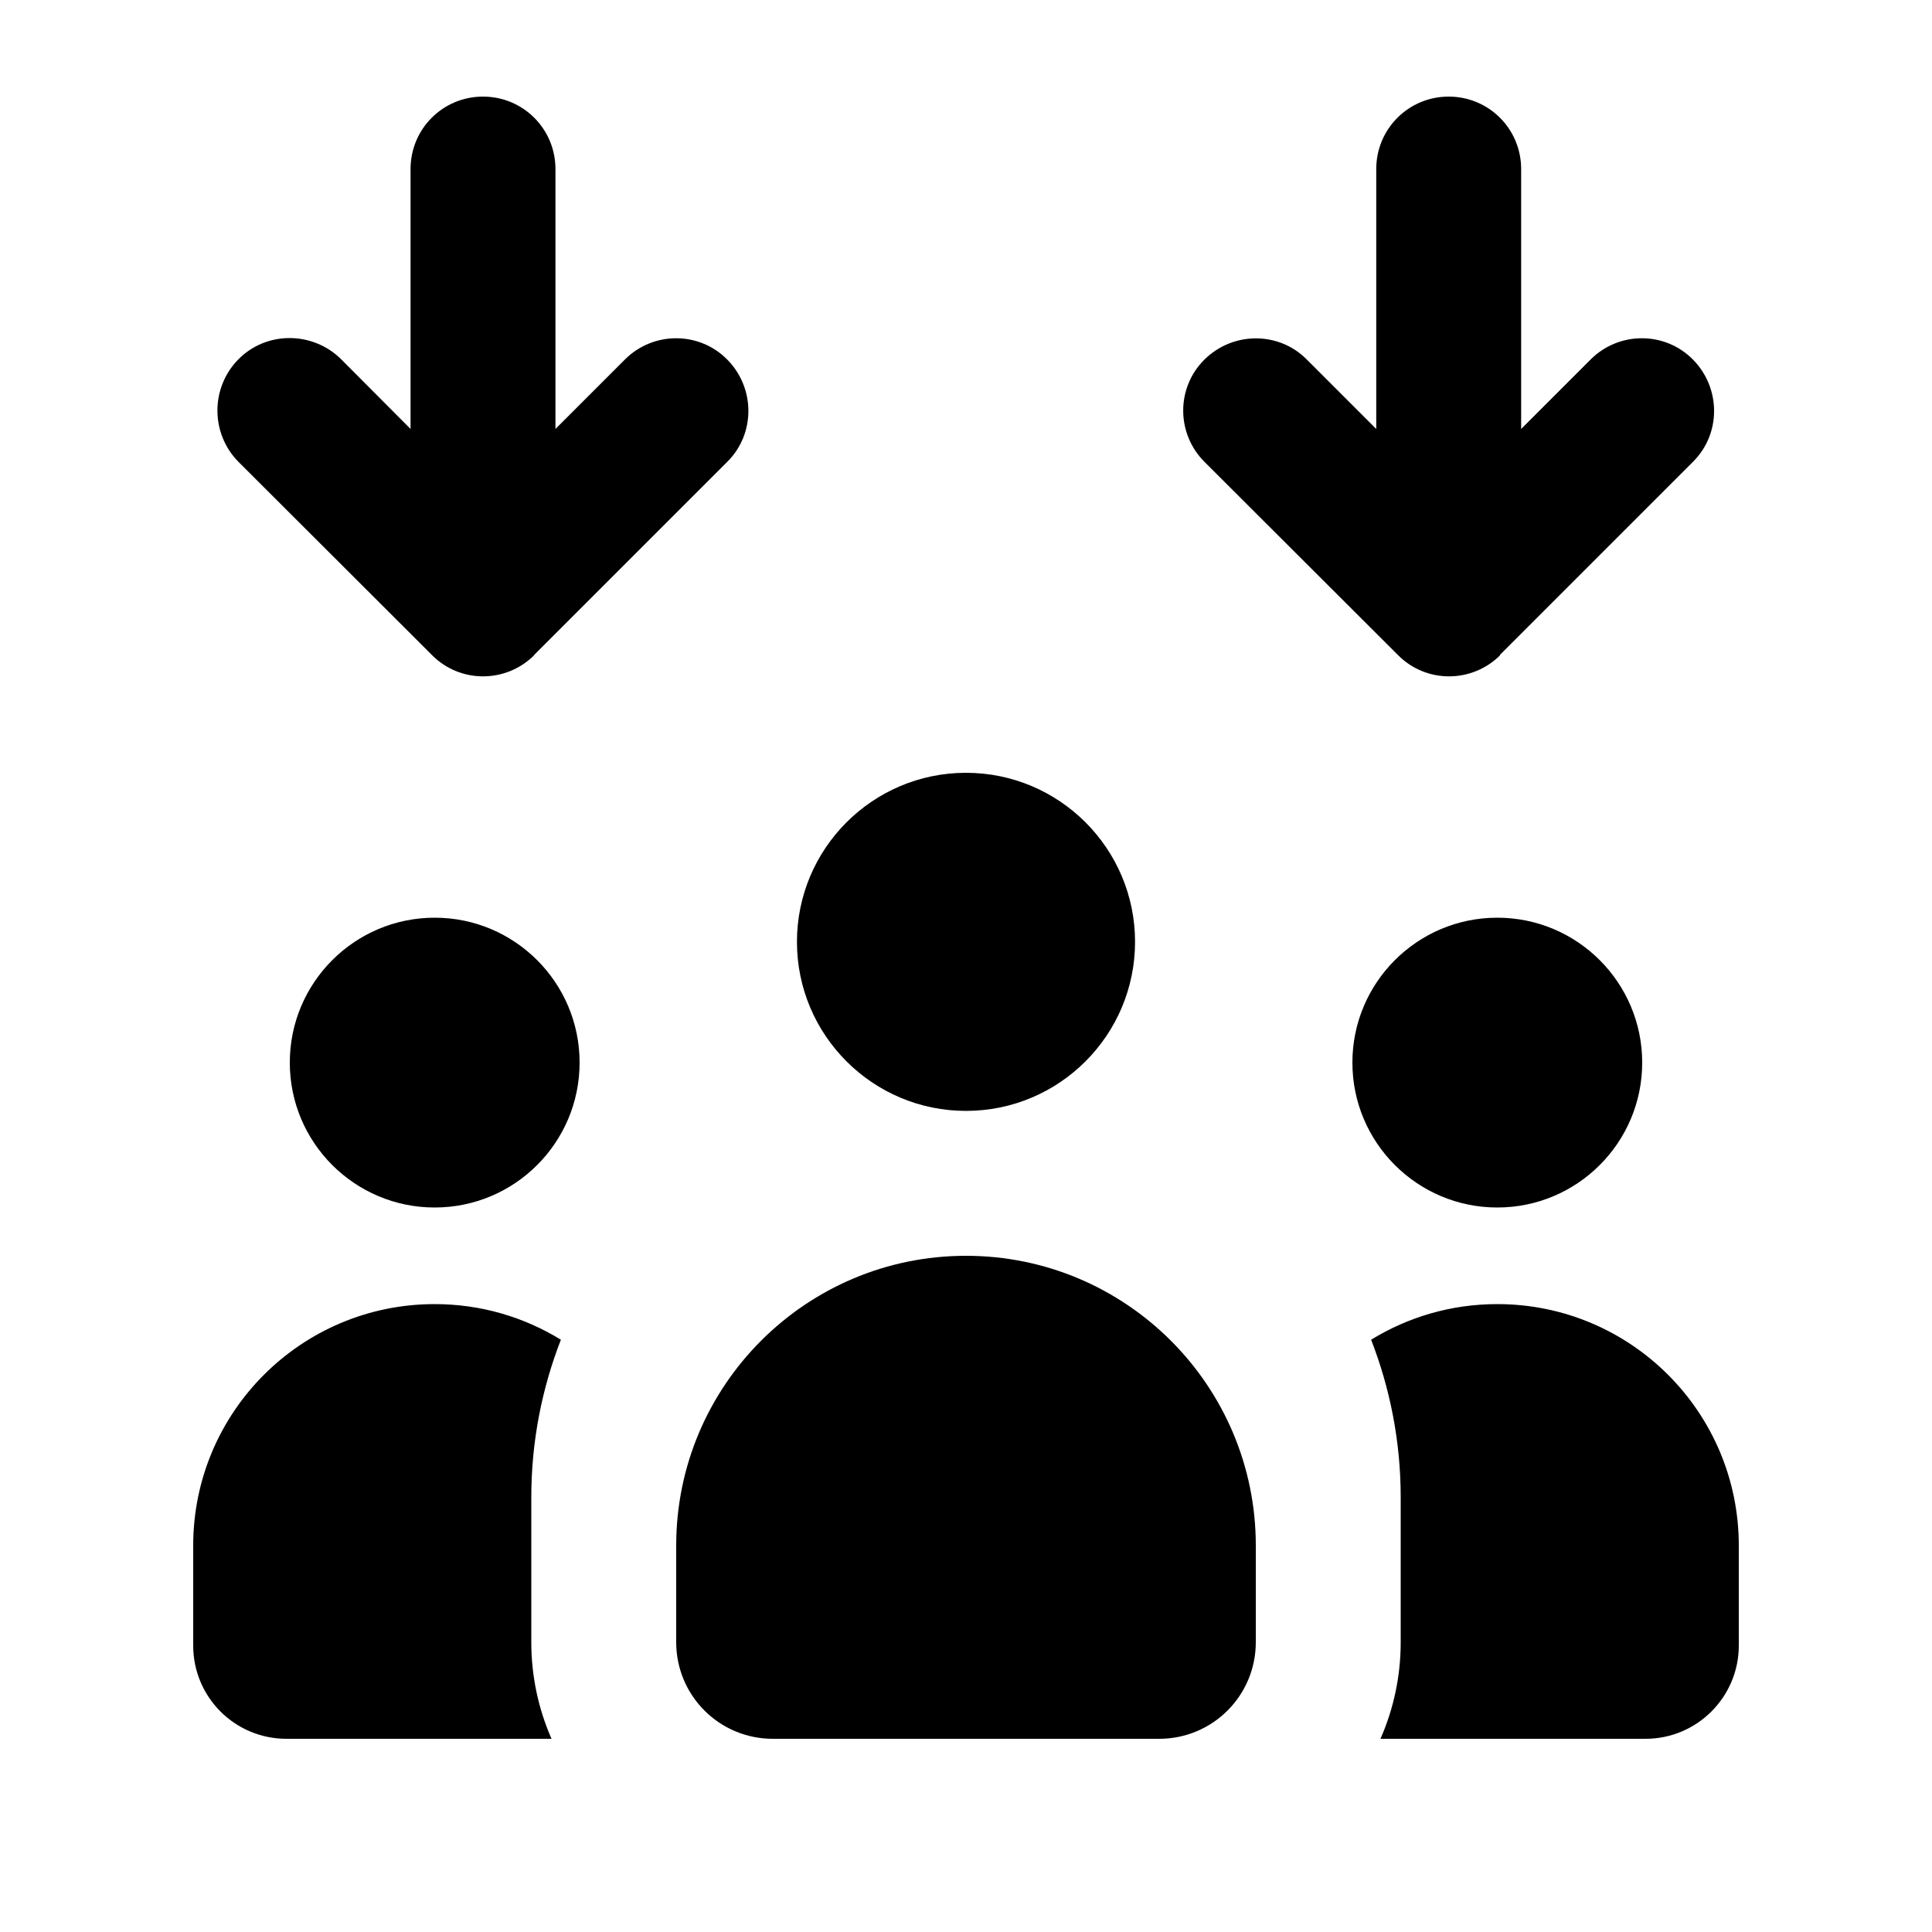
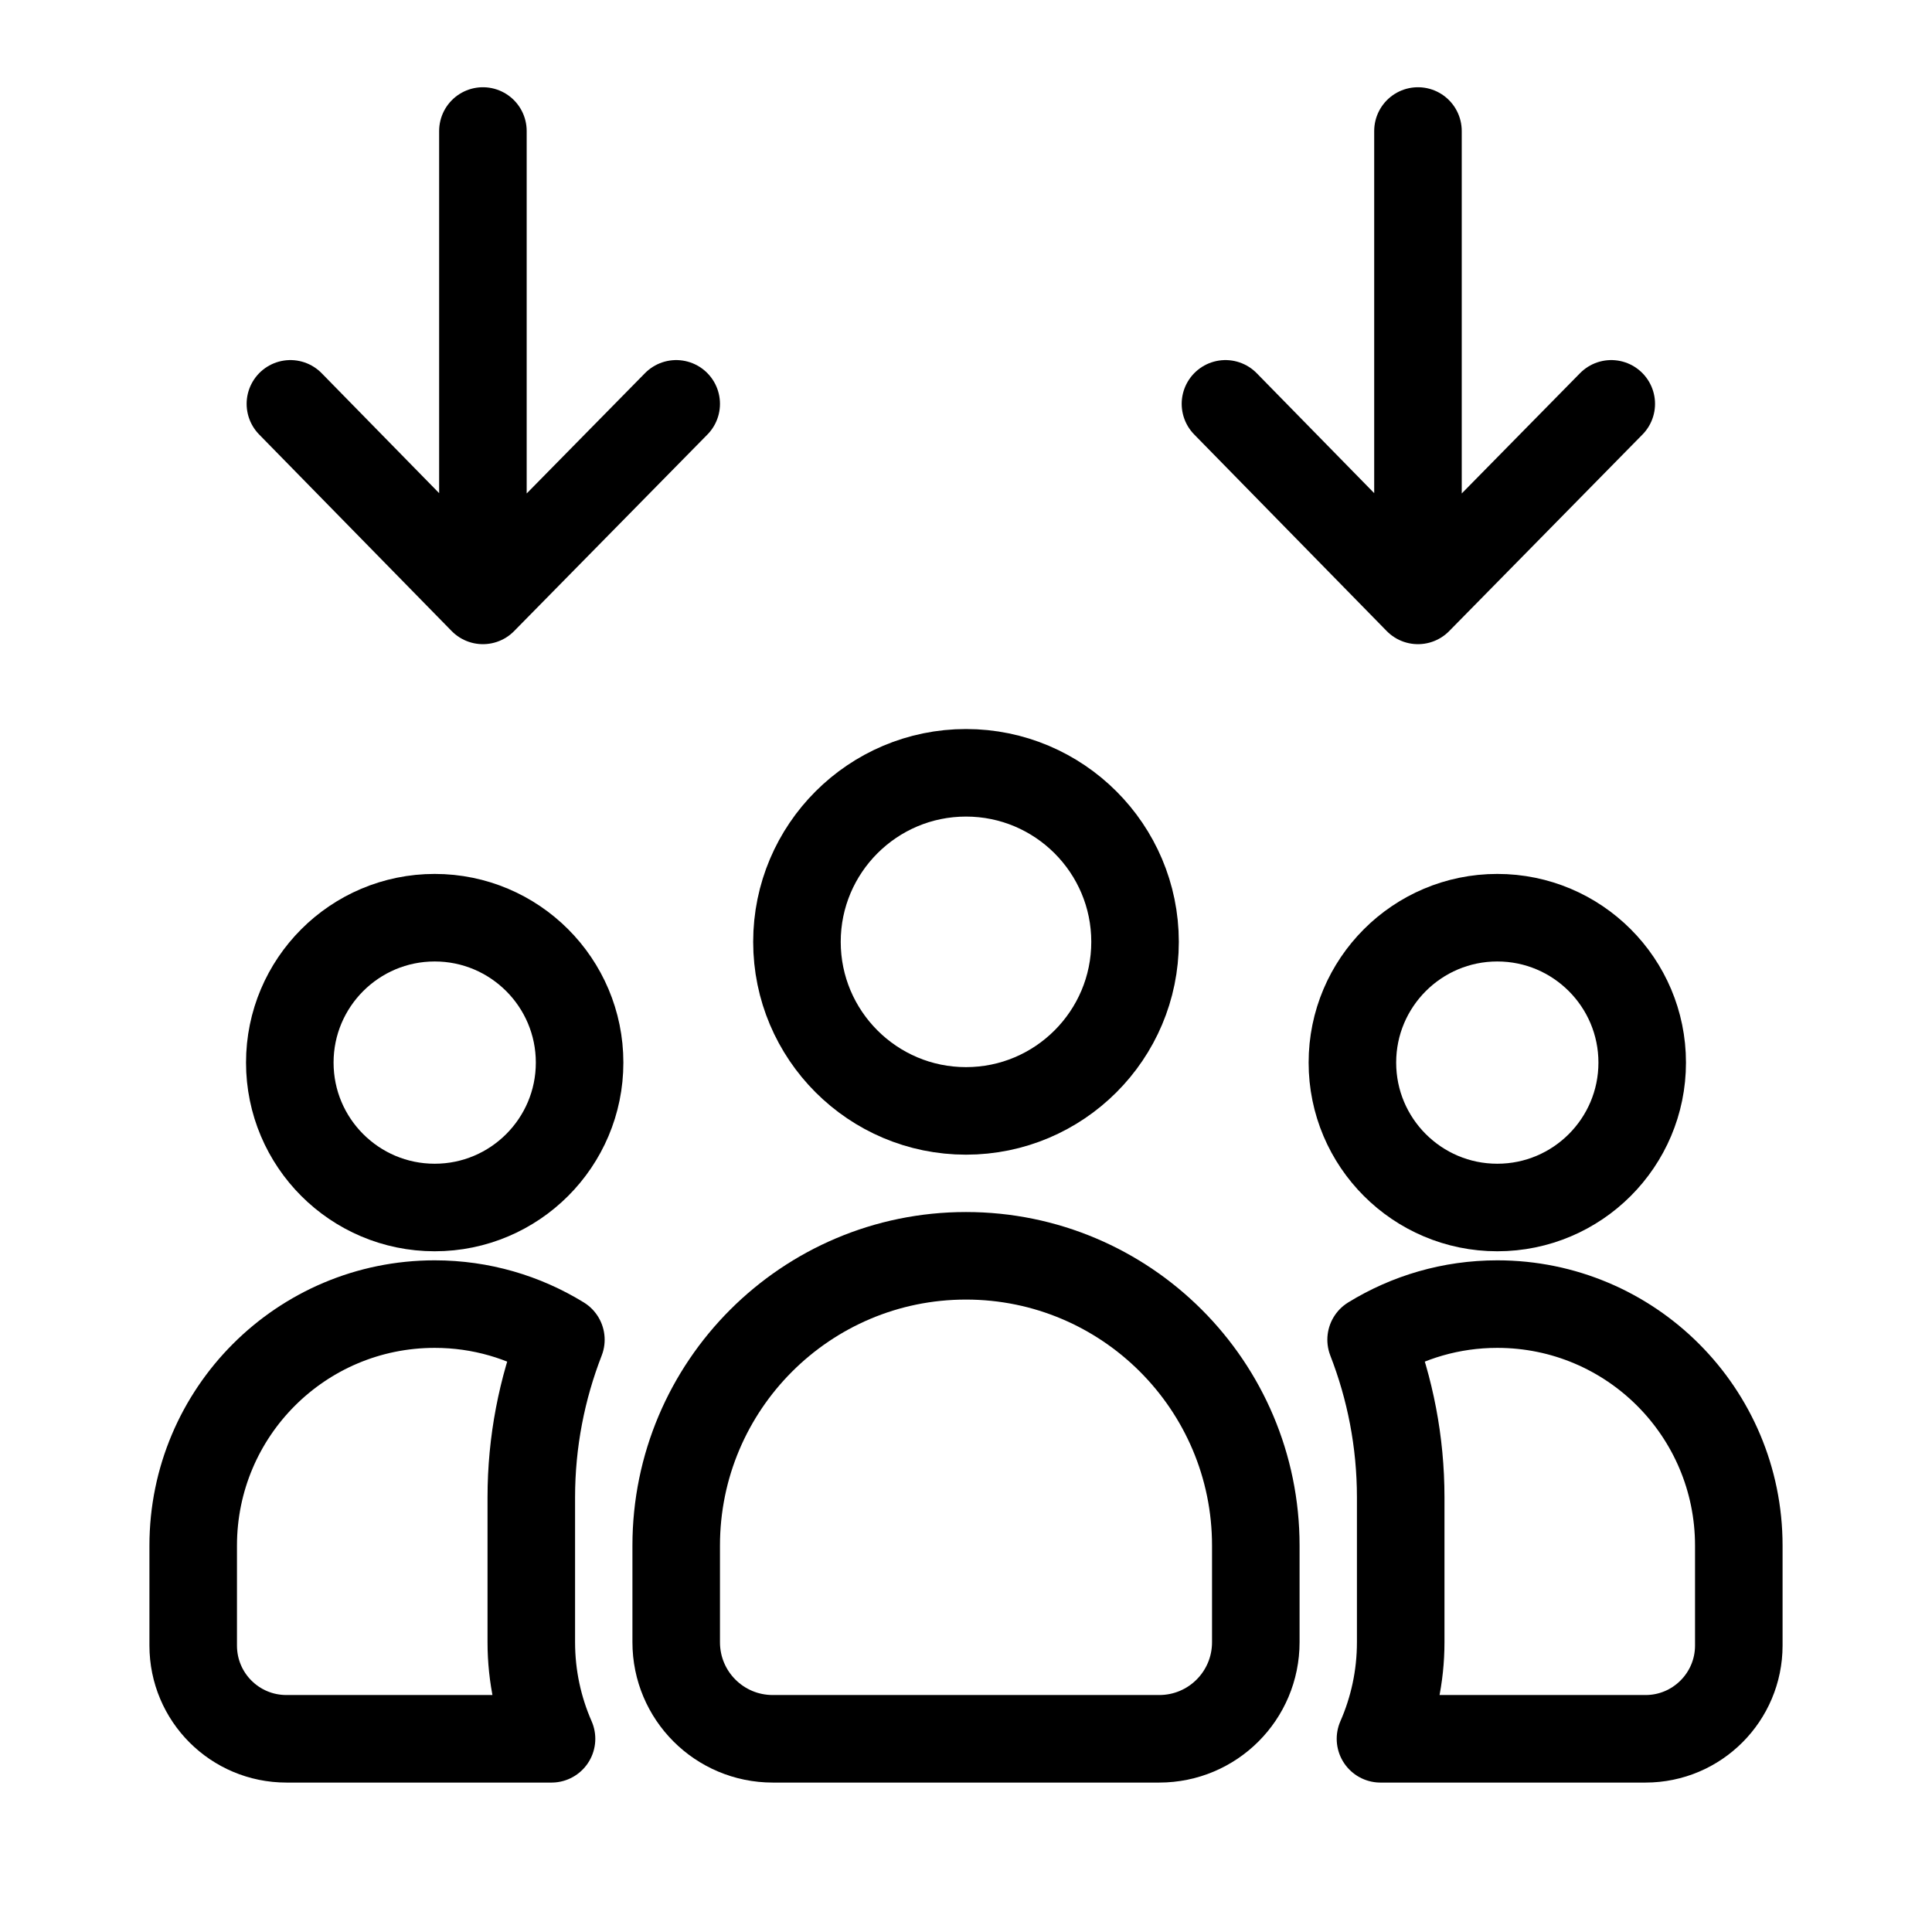
- <svg xmlns="http://www.w3.org/2000/svg" viewBox="0 0 640 640">
-   <path d="M177 217C167.6 226.4 152.4 226.4 143.1 217L79 153C69.7 143.6 69.7 128.4 79 119C88.3 109.6 103.6 109.7 113 119L136 142.1L136 56C136 42.7 146.7 32 160 32C173.3 32 184 42.7 184 56L184 142.1L207 119.1C216.4 109.7 231.6 109.7 240.9 119.1C250.2 128.5 250.3 143.7 240.9 153L176.9 217zM497 217C487.6 226.4 472.4 226.4 463.1 217L399 153C389.6 143.6 389.6 128.4 399 119.1C408.4 109.8 423.6 109.7 432.9 119.1L455.9 142.1L455.9 56C455.9 42.7 466.6 32 479.9 32C493.2 32 503.9 42.7 503.9 56L503.9 142.1L526.9 119.1C536.3 109.7 551.5 109.7 560.8 119.1C570.1 128.5 570.2 143.7 560.8 153L496.8 217zM320 256C350.9 256 376 281.1 376 312C376 342.9 350.9 368 320 368C289.1 368 264 342.9 264 312C264 281.1 289.1 256 320 256zM320 416C373 416 416 459 416 512L416 544C416 561.7 401.7 576 384 576L256 576C238.3 576 224 561.7 224 544L224 512C224 459 267 416 320 416zM96 352C96 325.5 117.5 304 144 304C170.5 304 192 325.5 192 352C192 378.5 170.5 400 144 400C117.5 400 96 378.5 96 352zM448 352C448 325.5 469.5 304 496 304C522.5 304 544 325.5 544 352C544 378.5 522.5 400 496 400C469.5 400 448 378.5 448 352zM144 432C159.3 432 173.6 436.3 185.8 443.8C179.5 460 176 477.6 176 496L176 544C176 555.4 178.4 566.2 182.7 576L94.9 576C77.8 576 64 562.2 64 545.1L64 512C64 467.8 99.8 432 144 432zM457.3 576C461.6 566.2 464 555.4 464 544L464 496C464 477.6 460.5 460 454.2 443.8C466.4 436.3 480.7 432 496 432C540.2 432 576 467.8 576 512L576 545.1C576 562.1 562.2 576 545.1 576L457.3 576z" />
+ <svg xmlns="http://www.w3.org/2000/svg" id="Layer_1" version="1.1" viewBox="0 0 640 640">
+   <defs>
+     <style>
+       .st0 {
+         stroke-linecap: round;
+       }
+ 
+       .st0, .st1 {
+         stroke-linejoin: round;
+       }
+ 
+       .st0, .st1, .st2 {
+         fill: none;
+         stroke: #000;
+         stroke-width: 29px;
+       }
+ 
+       .st2 {
+         stroke-miterlimit: 10;
+       }
+     </style>
+   </defs>
+   <path class="st2" d="M320,256c30.9,0,56,25.1,56,56s-25.1,56-56,56-56-25.1-56-56,25.1-56,56-56Z" />
+   <path class="st2" d="M320,416c53,0,96,43,96,96v32c0,17.7-14.3,32-32,32h-128c-17.7,0-32-14.3-32-32v-32c0-53,43-96,96-96Z" />
+   <path class="st2" d="M96,352c0-26.5,21.5-48,48-48s48,21.5,48,48-21.5,48-48,48-48-21.5-48-48Z" />
+   <path class="st2" d="M448,352c0-26.5,21.5-48,48-48s48,21.5,48,48-21.5,48-48,48-48-21.5-48-48Z" />
+   <path class="st1" d="M144,432c15.3,0,29.6,4.3,41.8,11.8-6.3,16.2-9.8,33.8-9.8,52.2v48c0,11.4,2.4,22.2,6.7,32h-87.8c-17.1,0-30.9-13.8-30.9-30.9v-33.1c0-44.2,35.8-80,80-80Z" />
+   <path class="st1" d="M457.3,576c4.3-9.8,6.7-20.6,6.7-32v-48c0-18.4-3.5-36-9.8-52.2,12.2-7.5,26.5-11.8,41.8-11.8,44.2,0,80,35.8,80,80v33.1c0,17-13.8,30.9-30.9,30.9h-87.8Z" />
+   <polyline class="st0" points="224 133.78 159.97 198.89 96.2 133.78 159.97 198.89 159.97 43.4" />
+   <polyline class="st0" points="533.75 133.78 469.72 198.89 405.95 133.78 469.72 198.89 469.72 43.4" />
</svg>
